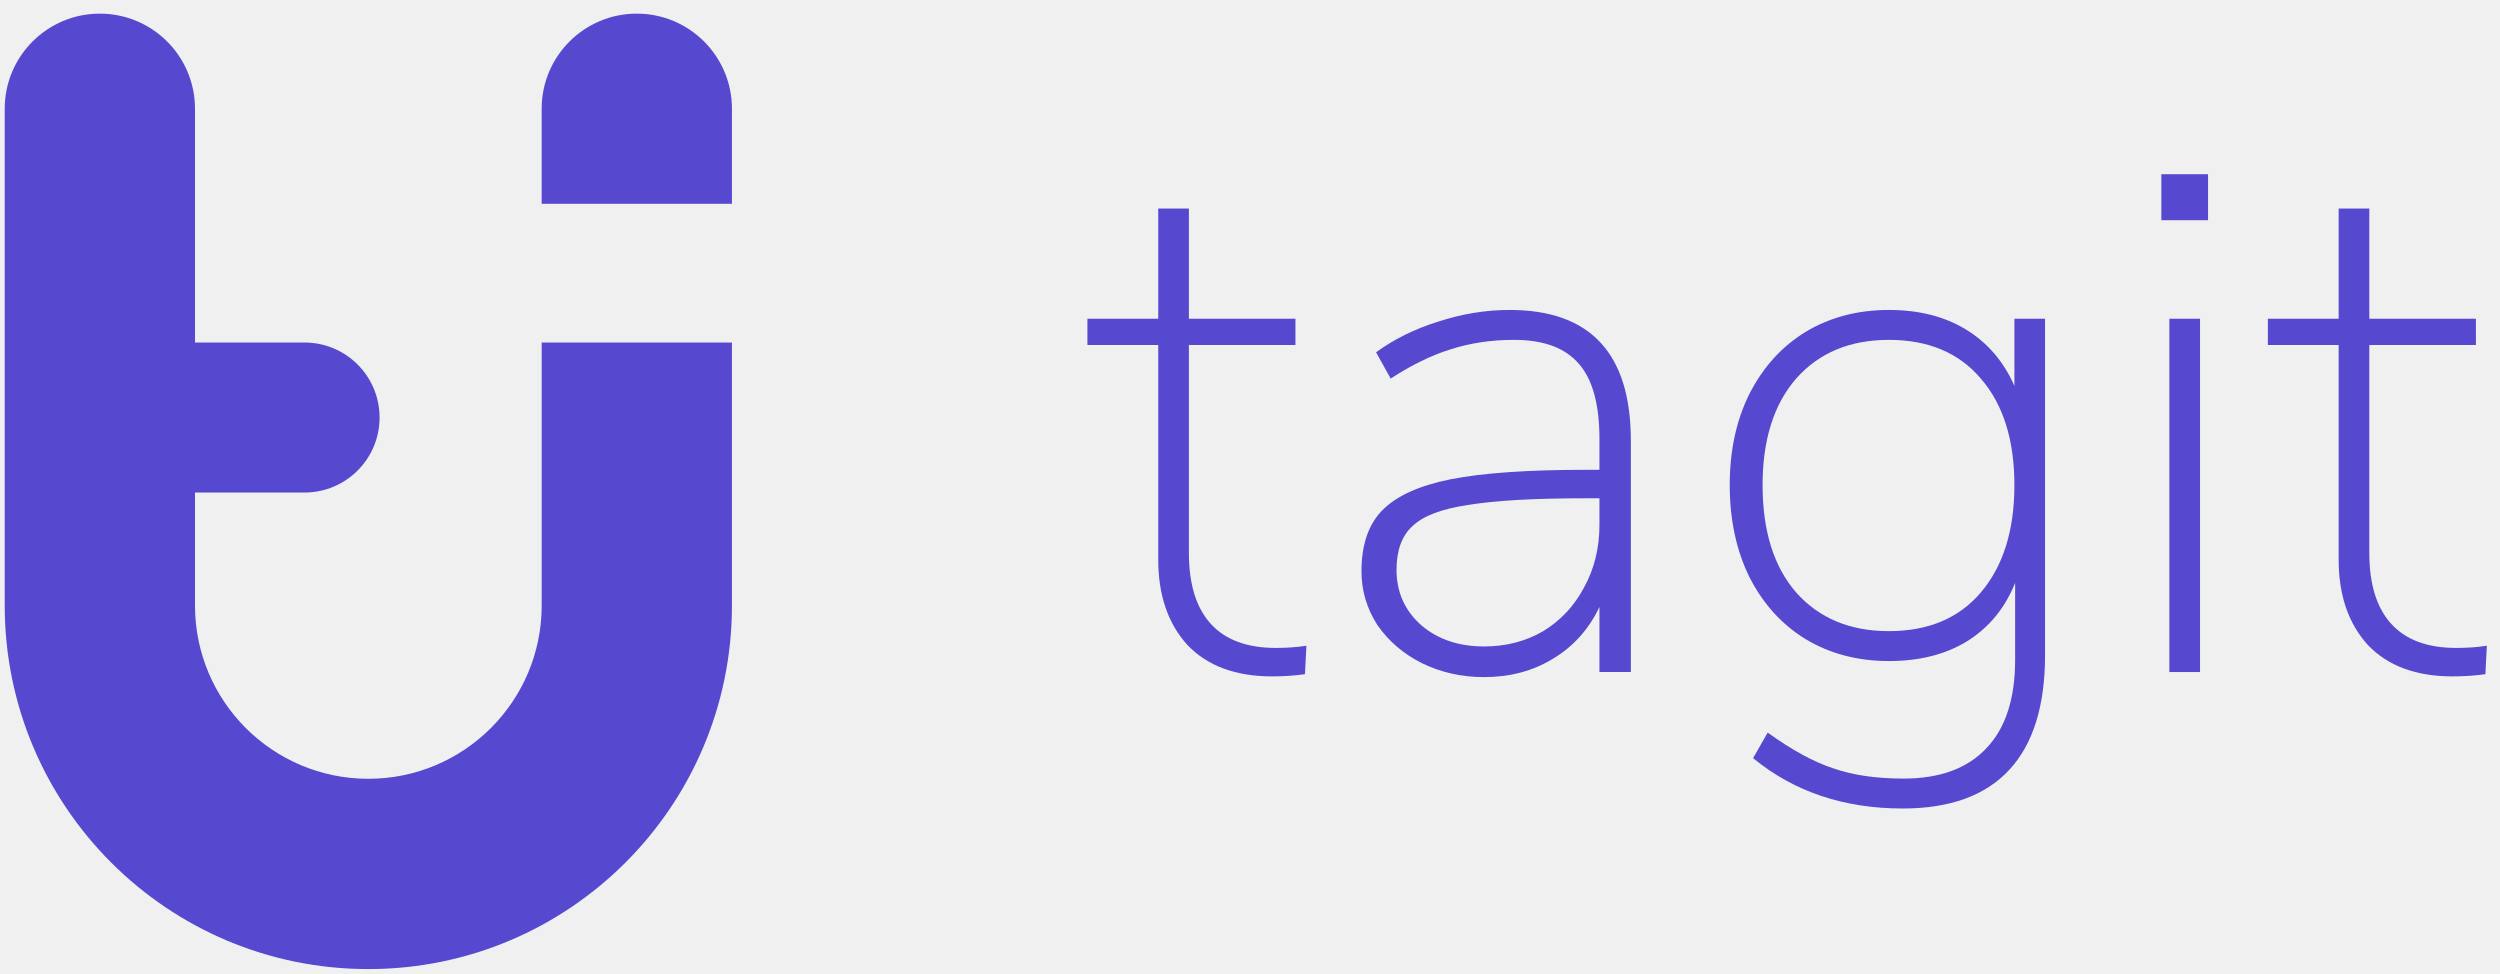
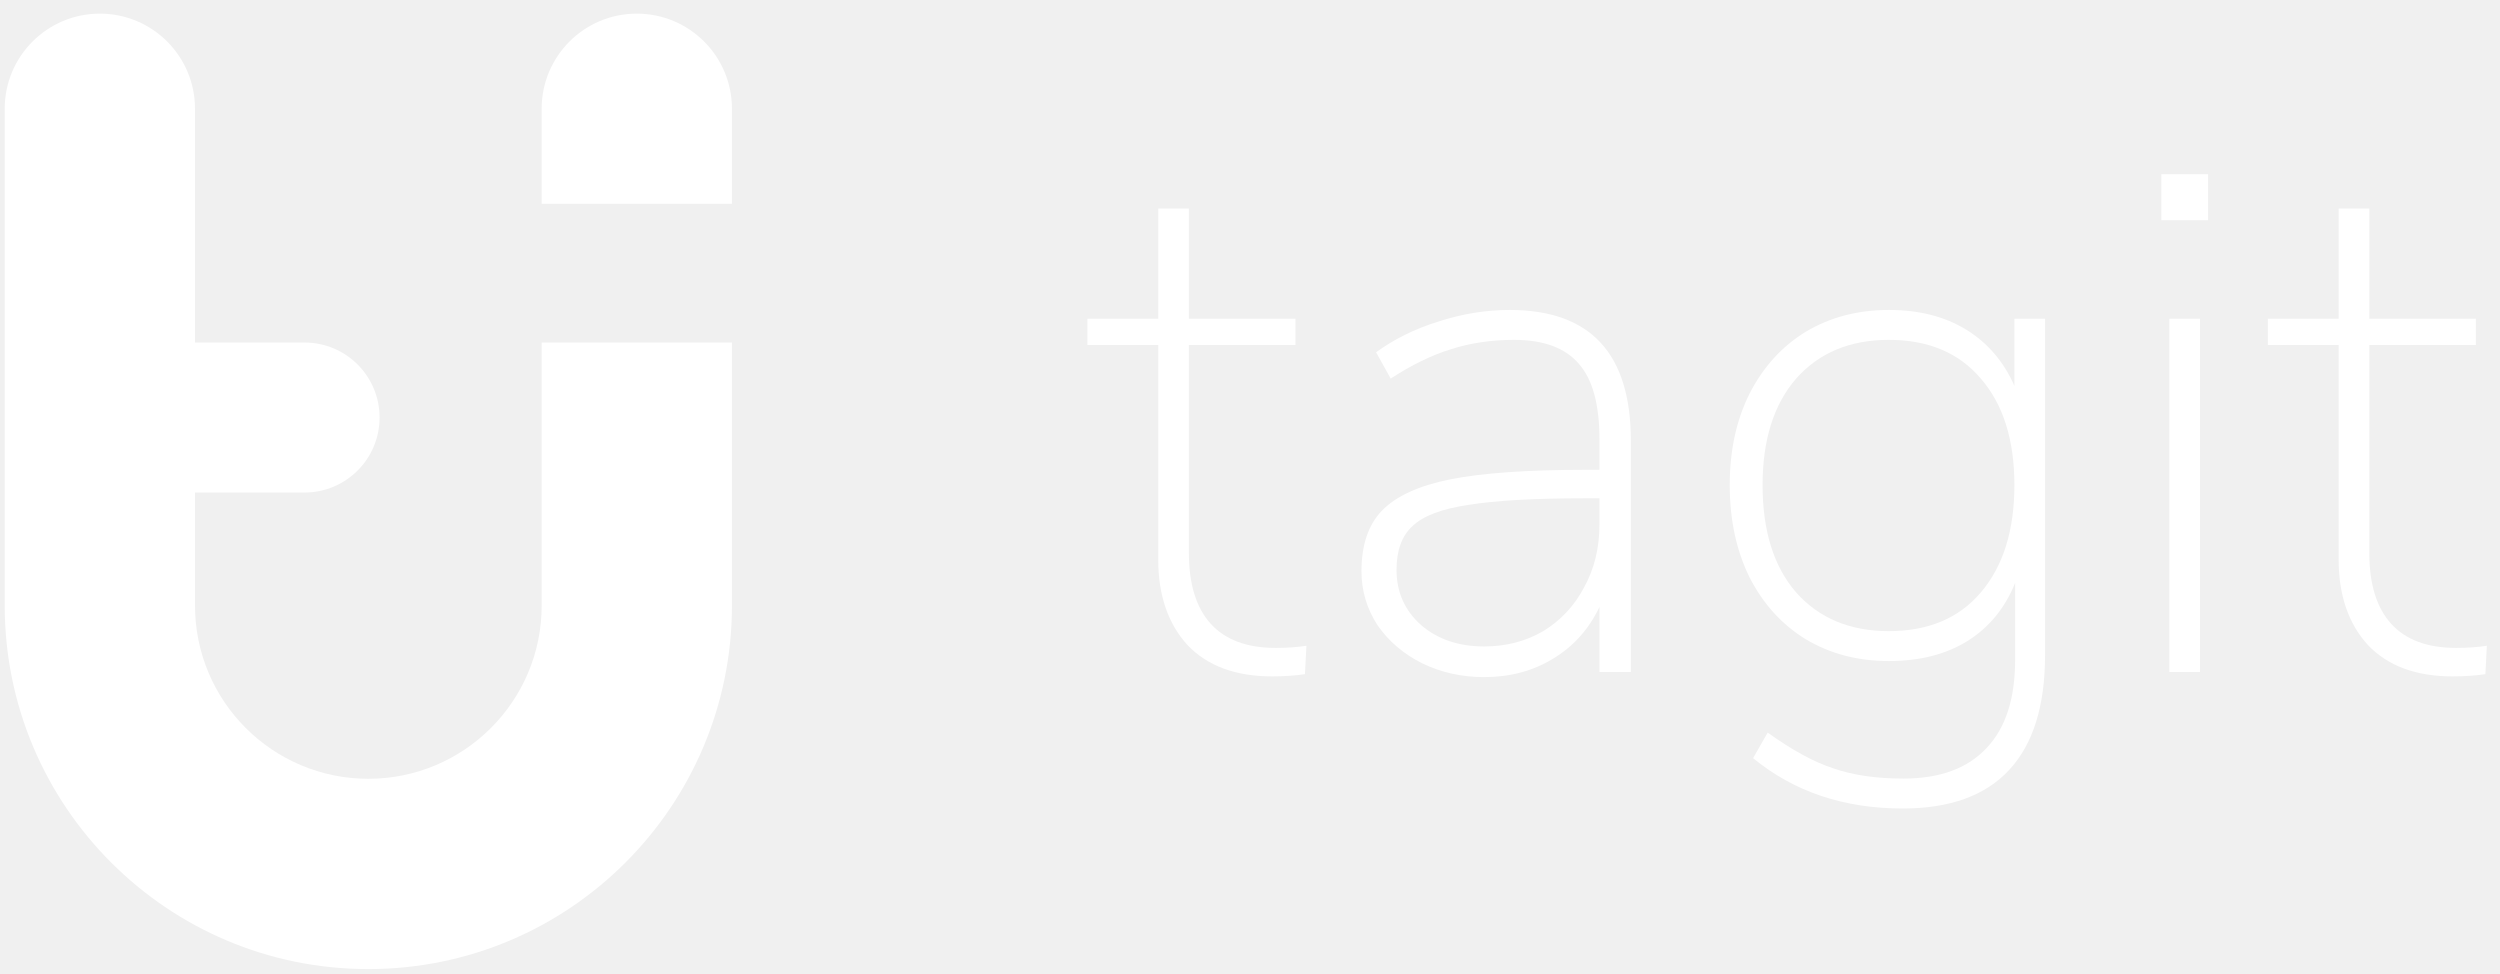
<svg xmlns="http://www.w3.org/2000/svg" width="95" height="37" viewBox="0 0 95 37" fill="none">
-   <path d="M48.479 24.621C48.904 24.621 49.292 24.593 49.644 24.538L49.588 25.619C49.2 25.675 48.784 25.703 48.34 25.703C46.953 25.703 45.88 25.305 45.122 24.51C44.383 23.696 44.013 22.614 44.013 21.265V13.11H41.322V12.111H44.013V7.923H45.178V12.111H49.227V13.11H45.178V21.015C45.178 22.198 45.455 23.095 46.01 23.706C46.565 24.316 47.388 24.621 48.479 24.621Z" fill="#5649CF" />
-   <path d="M57.367 11.778C60.437 11.778 61.972 13.433 61.972 16.743V25.536H60.779V23.067C60.372 23.918 59.78 24.575 59.004 25.037C58.245 25.499 57.376 25.73 56.396 25.73C55.546 25.73 54.76 25.555 54.038 25.203C53.336 24.852 52.772 24.371 52.347 23.761C51.94 23.132 51.736 22.448 51.736 21.708C51.736 20.71 51.995 19.942 52.513 19.406C53.049 18.851 53.918 18.454 55.12 18.213C56.341 17.973 58.042 17.853 60.224 17.853H60.779V16.688C60.779 15.375 60.52 14.423 60.002 13.831C59.484 13.221 58.661 12.915 57.533 12.915C56.664 12.915 55.86 13.036 55.12 13.276C54.399 13.498 53.641 13.868 52.846 14.386L52.291 13.387C52.975 12.888 53.761 12.499 54.649 12.222C55.555 11.926 56.461 11.778 57.367 11.778ZM56.396 24.565C57.228 24.565 57.977 24.371 58.643 23.983C59.309 23.576 59.827 23.021 60.196 22.319C60.585 21.616 60.779 20.821 60.779 19.933V18.935H60.252C58.31 18.935 56.831 19.018 55.814 19.184C54.797 19.332 54.085 19.6 53.678 19.989C53.271 20.358 53.068 20.913 53.068 21.653C53.068 22.503 53.382 23.206 54.011 23.761C54.639 24.297 55.435 24.565 56.396 24.565Z" fill="#5649CF" />
-   <path d="M77.712 12.111V24.898C77.712 26.821 77.259 28.273 76.353 29.253C75.447 30.233 74.097 30.723 72.303 30.723C70.066 30.723 68.17 30.085 66.617 28.809L67.172 27.838C68.096 28.504 68.928 28.957 69.668 29.198C70.408 29.456 71.296 29.586 72.331 29.586C73.718 29.586 74.772 29.198 75.493 28.421C76.214 27.663 76.575 26.544 76.575 25.065V22.152C76.187 23.114 75.576 23.854 74.744 24.371C73.93 24.87 72.941 25.12 71.776 25.12C70.593 25.12 69.539 24.843 68.614 24.288C67.708 23.733 66.996 22.947 66.478 21.93C65.979 20.913 65.73 19.748 65.73 18.435C65.73 17.122 65.979 15.967 66.478 14.968C66.996 13.951 67.708 13.165 68.614 12.61C69.539 12.056 70.593 11.778 71.776 11.778C72.923 11.778 73.903 12.028 74.716 12.527C75.53 13.027 76.14 13.739 76.547 14.663V12.111H77.712ZM71.776 23.983C73.274 23.983 74.439 23.493 75.271 22.513C76.122 21.514 76.547 20.155 76.547 18.435C76.547 16.716 76.122 15.366 75.271 14.386C74.439 13.405 73.274 12.915 71.776 12.915C70.297 12.915 69.123 13.405 68.254 14.386C67.403 15.366 66.978 16.716 66.978 18.435C66.978 20.174 67.403 21.533 68.254 22.513C69.123 23.493 70.297 23.983 71.776 23.983Z" fill="#5649CF" />
-   <path d="M82.436 12.112H83.601V25.537H82.436V12.112ZM83.906 6.62V8.368H82.131V6.62H83.906Z" fill="#5649CF" />
-   <path d="M93.335 24.621C93.76 24.621 94.149 24.593 94.5 24.538L94.445 25.619C94.056 25.675 93.64 25.703 93.196 25.703C91.809 25.703 90.737 25.305 89.979 24.51C89.239 23.696 88.869 22.614 88.869 21.265V13.11H86.179V12.111H88.869V7.923H90.034V12.111H94.084V13.11H90.034V21.015C90.034 22.198 90.312 23.095 90.866 23.706C91.421 24.316 92.244 24.621 93.335 24.621Z" fill="#5649CF" />
-   <path d="M0.179 23.008V15.913L0.179 15.866L0.179 15.818V4.133C0.179 2.136 1.798 0.518 3.794 0.518C5.791 0.518 7.41 2.136 7.41 4.133V13.016H11.573C13.147 13.016 14.424 14.292 14.424 15.866C14.424 17.44 13.147 18.716 11.573 18.716H7.41V23.008C7.41 26.645 10.359 29.594 13.996 29.594C17.634 29.594 20.584 26.645 20.584 23.008V13.016H27.814V23.008C27.814 30.639 21.628 36.825 13.996 36.825C6.365 36.825 0.179 30.639 0.179 23.008Z" fill="#5649CF" />
-   <path d="M24.198 0.518C26.195 0.518 27.814 2.136 27.814 4.133V7.745H20.583V4.133C20.583 2.136 22.202 0.518 24.198 0.518Z" fill="#5649CF" />
+   <path d="M48.479 24.621C48.904 24.621 49.292 24.593 49.644 24.538L49.588 25.619C49.2 25.675 48.784 25.703 48.34 25.703C46.953 25.703 45.88 25.305 45.122 24.51C44.383 23.696 44.013 22.614 44.013 21.265V13.11H41.322V12.111H44.013V7.923H45.178V12.111H49.227V13.11H45.178V21.015C45.178 22.198 45.455 23.095 46.01 23.706C46.565 24.316 47.388 24.621 48.479 24.621Z" fill="#fff" />
+   <path d="M57.367 11.778C60.437 11.778 61.972 13.433 61.972 16.743V25.536H60.779V23.067C60.372 23.918 59.78 24.575 59.004 25.037C58.245 25.499 57.376 25.73 56.396 25.73C55.546 25.73 54.76 25.555 54.038 25.203C53.336 24.852 52.772 24.371 52.347 23.761C51.94 23.132 51.736 22.448 51.736 21.708C51.736 20.71 51.995 19.942 52.513 19.406C53.049 18.851 53.918 18.454 55.12 18.213C56.341 17.973 58.042 17.853 60.224 17.853H60.779V16.688C60.779 15.375 60.52 14.423 60.002 13.831C59.484 13.221 58.661 12.915 57.533 12.915C56.664 12.915 55.86 13.036 55.12 13.276C54.399 13.498 53.641 13.868 52.846 14.386L52.291 13.387C52.975 12.888 53.761 12.499 54.649 12.222C55.555 11.926 56.461 11.778 57.367 11.778ZM56.396 24.565C57.228 24.565 57.977 24.371 58.643 23.983C59.309 23.576 59.827 23.021 60.196 22.319C60.585 21.616 60.779 20.821 60.779 19.933V18.935H60.252C58.31 18.935 56.831 19.018 55.814 19.184C54.797 19.332 54.085 19.6 53.678 19.989C53.271 20.358 53.068 20.913 53.068 21.653C53.068 22.503 53.382 23.206 54.011 23.761C54.639 24.297 55.435 24.565 56.396 24.565Z" fill="#fff" />
+   <path d="M77.712 12.111V24.898C77.712 26.821 77.259 28.273 76.353 29.253C75.447 30.233 74.097 30.723 72.303 30.723C70.066 30.723 68.17 30.085 66.617 28.809L67.172 27.838C68.096 28.504 68.928 28.957 69.668 29.198C70.408 29.456 71.296 29.586 72.331 29.586C73.718 29.586 74.772 29.198 75.493 28.421C76.214 27.663 76.575 26.544 76.575 25.065V22.152C76.187 23.114 75.576 23.854 74.744 24.371C73.93 24.87 72.941 25.12 71.776 25.12C70.593 25.12 69.539 24.843 68.614 24.288C67.708 23.733 66.996 22.947 66.478 21.93C65.979 20.913 65.73 19.748 65.73 18.435C65.73 17.122 65.979 15.967 66.478 14.968C66.996 13.951 67.708 13.165 68.614 12.61C69.539 12.056 70.593 11.778 71.776 11.778C72.923 11.778 73.903 12.028 74.716 12.527C75.53 13.027 76.14 13.739 76.547 14.663V12.111H77.712ZM71.776 23.983C73.274 23.983 74.439 23.493 75.271 22.513C76.122 21.514 76.547 20.155 76.547 18.435C76.547 16.716 76.122 15.366 75.271 14.386C74.439 13.405 73.274 12.915 71.776 12.915C70.297 12.915 69.123 13.405 68.254 14.386C67.403 15.366 66.978 16.716 66.978 18.435C66.978 20.174 67.403 21.533 68.254 22.513C69.123 23.493 70.297 23.983 71.776 23.983Z" fill="#fff" />
+   <path d="M82.436 12.112H83.601V25.537H82.436V12.112ZM83.906 6.62V8.368H82.131V6.62H83.906Z" fill="#fff" />
+   <path d="M93.335 24.621C93.76 24.621 94.149 24.593 94.5 24.538L94.445 25.619C94.056 25.675 93.64 25.703 93.196 25.703C91.809 25.703 90.737 25.305 89.979 24.51C89.239 23.696 88.869 22.614 88.869 21.265V13.11H86.179V12.111H88.869V7.923H90.034V12.111H94.084V13.11H90.034V21.015C90.034 22.198 90.312 23.095 90.866 23.706C91.421 24.316 92.244 24.621 93.335 24.621Z" fill="#fff" />
+   <path d="M0.179 23.008V15.913L0.179 15.866L0.179 15.818V4.133C0.179 2.136 1.798 0.518 3.794 0.518C5.791 0.518 7.41 2.136 7.41 4.133V13.016H11.573C13.147 13.016 14.424 14.292 14.424 15.866C14.424 17.44 13.147 18.716 11.573 18.716H7.41V23.008C7.41 26.645 10.359 29.594 13.996 29.594C17.634 29.594 20.584 26.645 20.584 23.008V13.016H27.814V23.008C27.814 30.639 21.628 36.825 13.996 36.825C6.365 36.825 0.179 30.639 0.179 23.008Z" fill="#fff" />
+   <path d="M24.198 0.518C26.195 0.518 27.814 2.136 27.814 4.133V7.745H20.583V4.133C20.583 2.136 22.202 0.518 24.198 0.518Z" fill="#fff" />
</svg>
